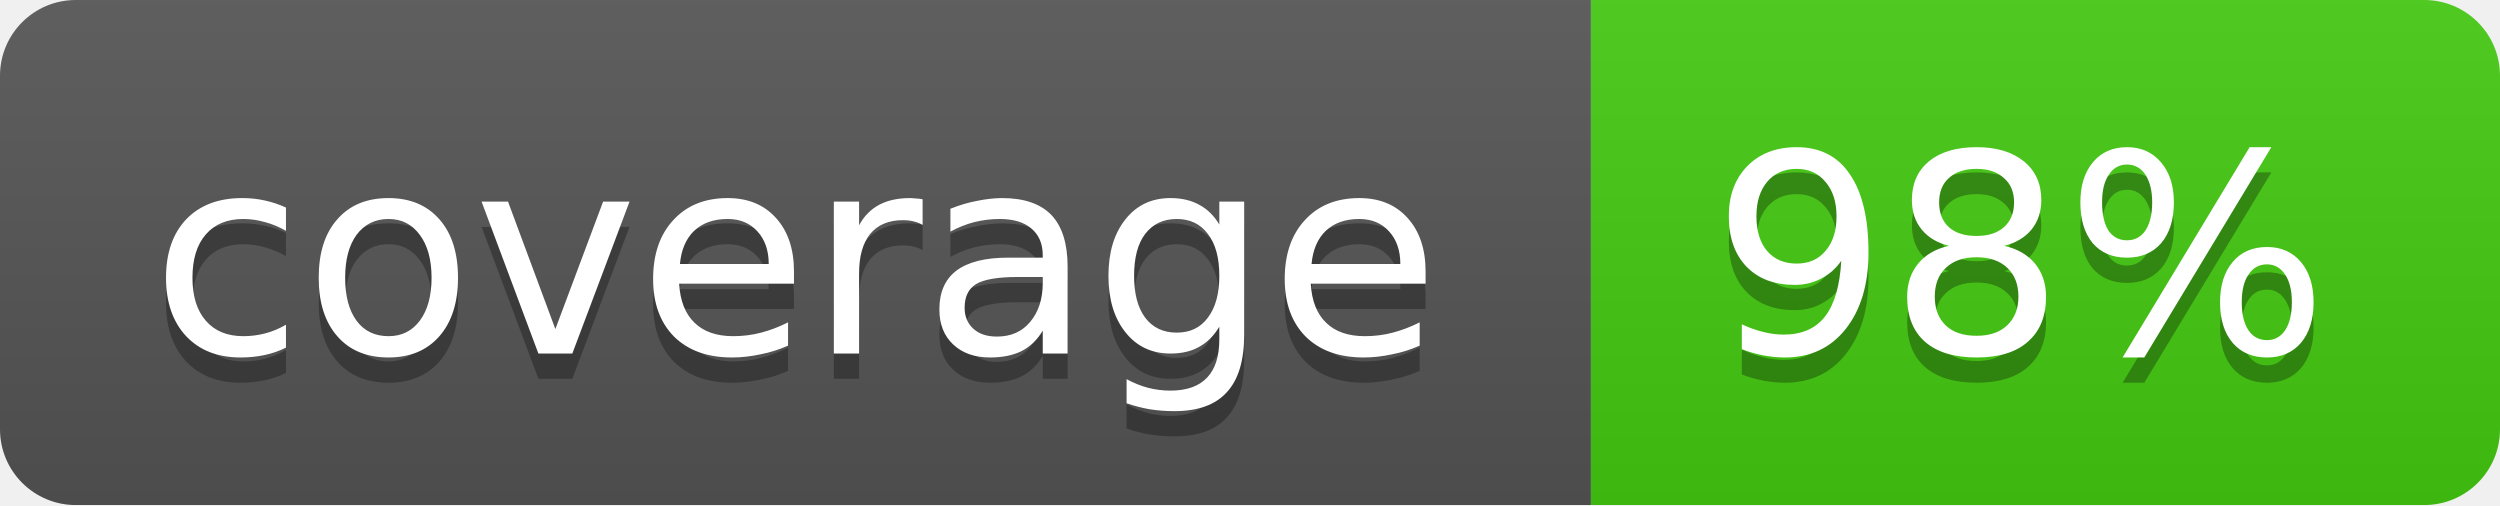
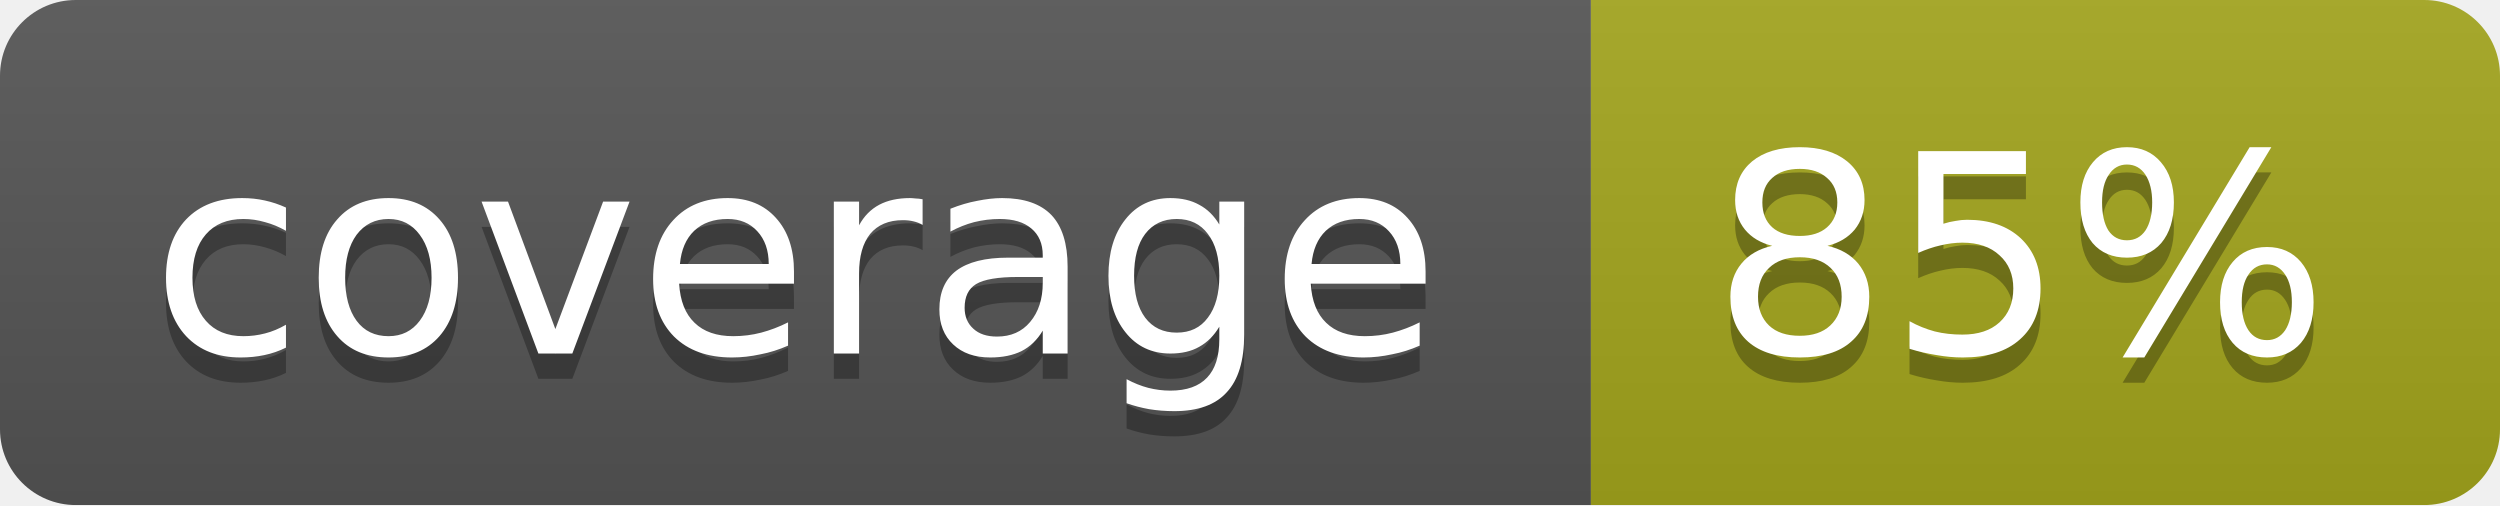
<svg xmlns="http://www.w3.org/2000/svg" width="99" height="20">
  <linearGradient id="b" x2="0" y2="100%">
    <stop offset="0" stop-color="#bbb" stop-opacity=".1" />
    <stop offset="1" stop-opacity=".1" />
  </linearGradient>
  <mask id="a">
    <rect width="99" height="20" rx="3" fill="#fff" />
  </mask>
  <g mask="url(#a)">
    <path fill="#555" d="M0 0h63v20H0z" />
-     <path fill="#4c1" d="M63 0h36v20H63z" />
+     <path fill="#a4a61d" d="M63 0h36v20H63z" />
    <path fill="url(#b)" d="M0 0h99v20H0z" />
  </g>
  <g fill="#fff" text-anchor="middle" font-family="DejaVu Sans,Verdana,Geneva,sans-serif" font-size="11">
    <text x="31.5" y="15" fill="#010101" fill-opacity=".3">coverage</text>
    <text x="31.5" y="14">coverage</text>
-     <text x="80" y="15" fill="#010101" fill-opacity=".3">98%</text>
-     <text x="80" y="14">98%</text>
+     <text x="80" y="15" fill="#010101" fill-opacity=".3">85%</text>
+     <text x="80" y="14">85%</text>
  </g>
</svg>
